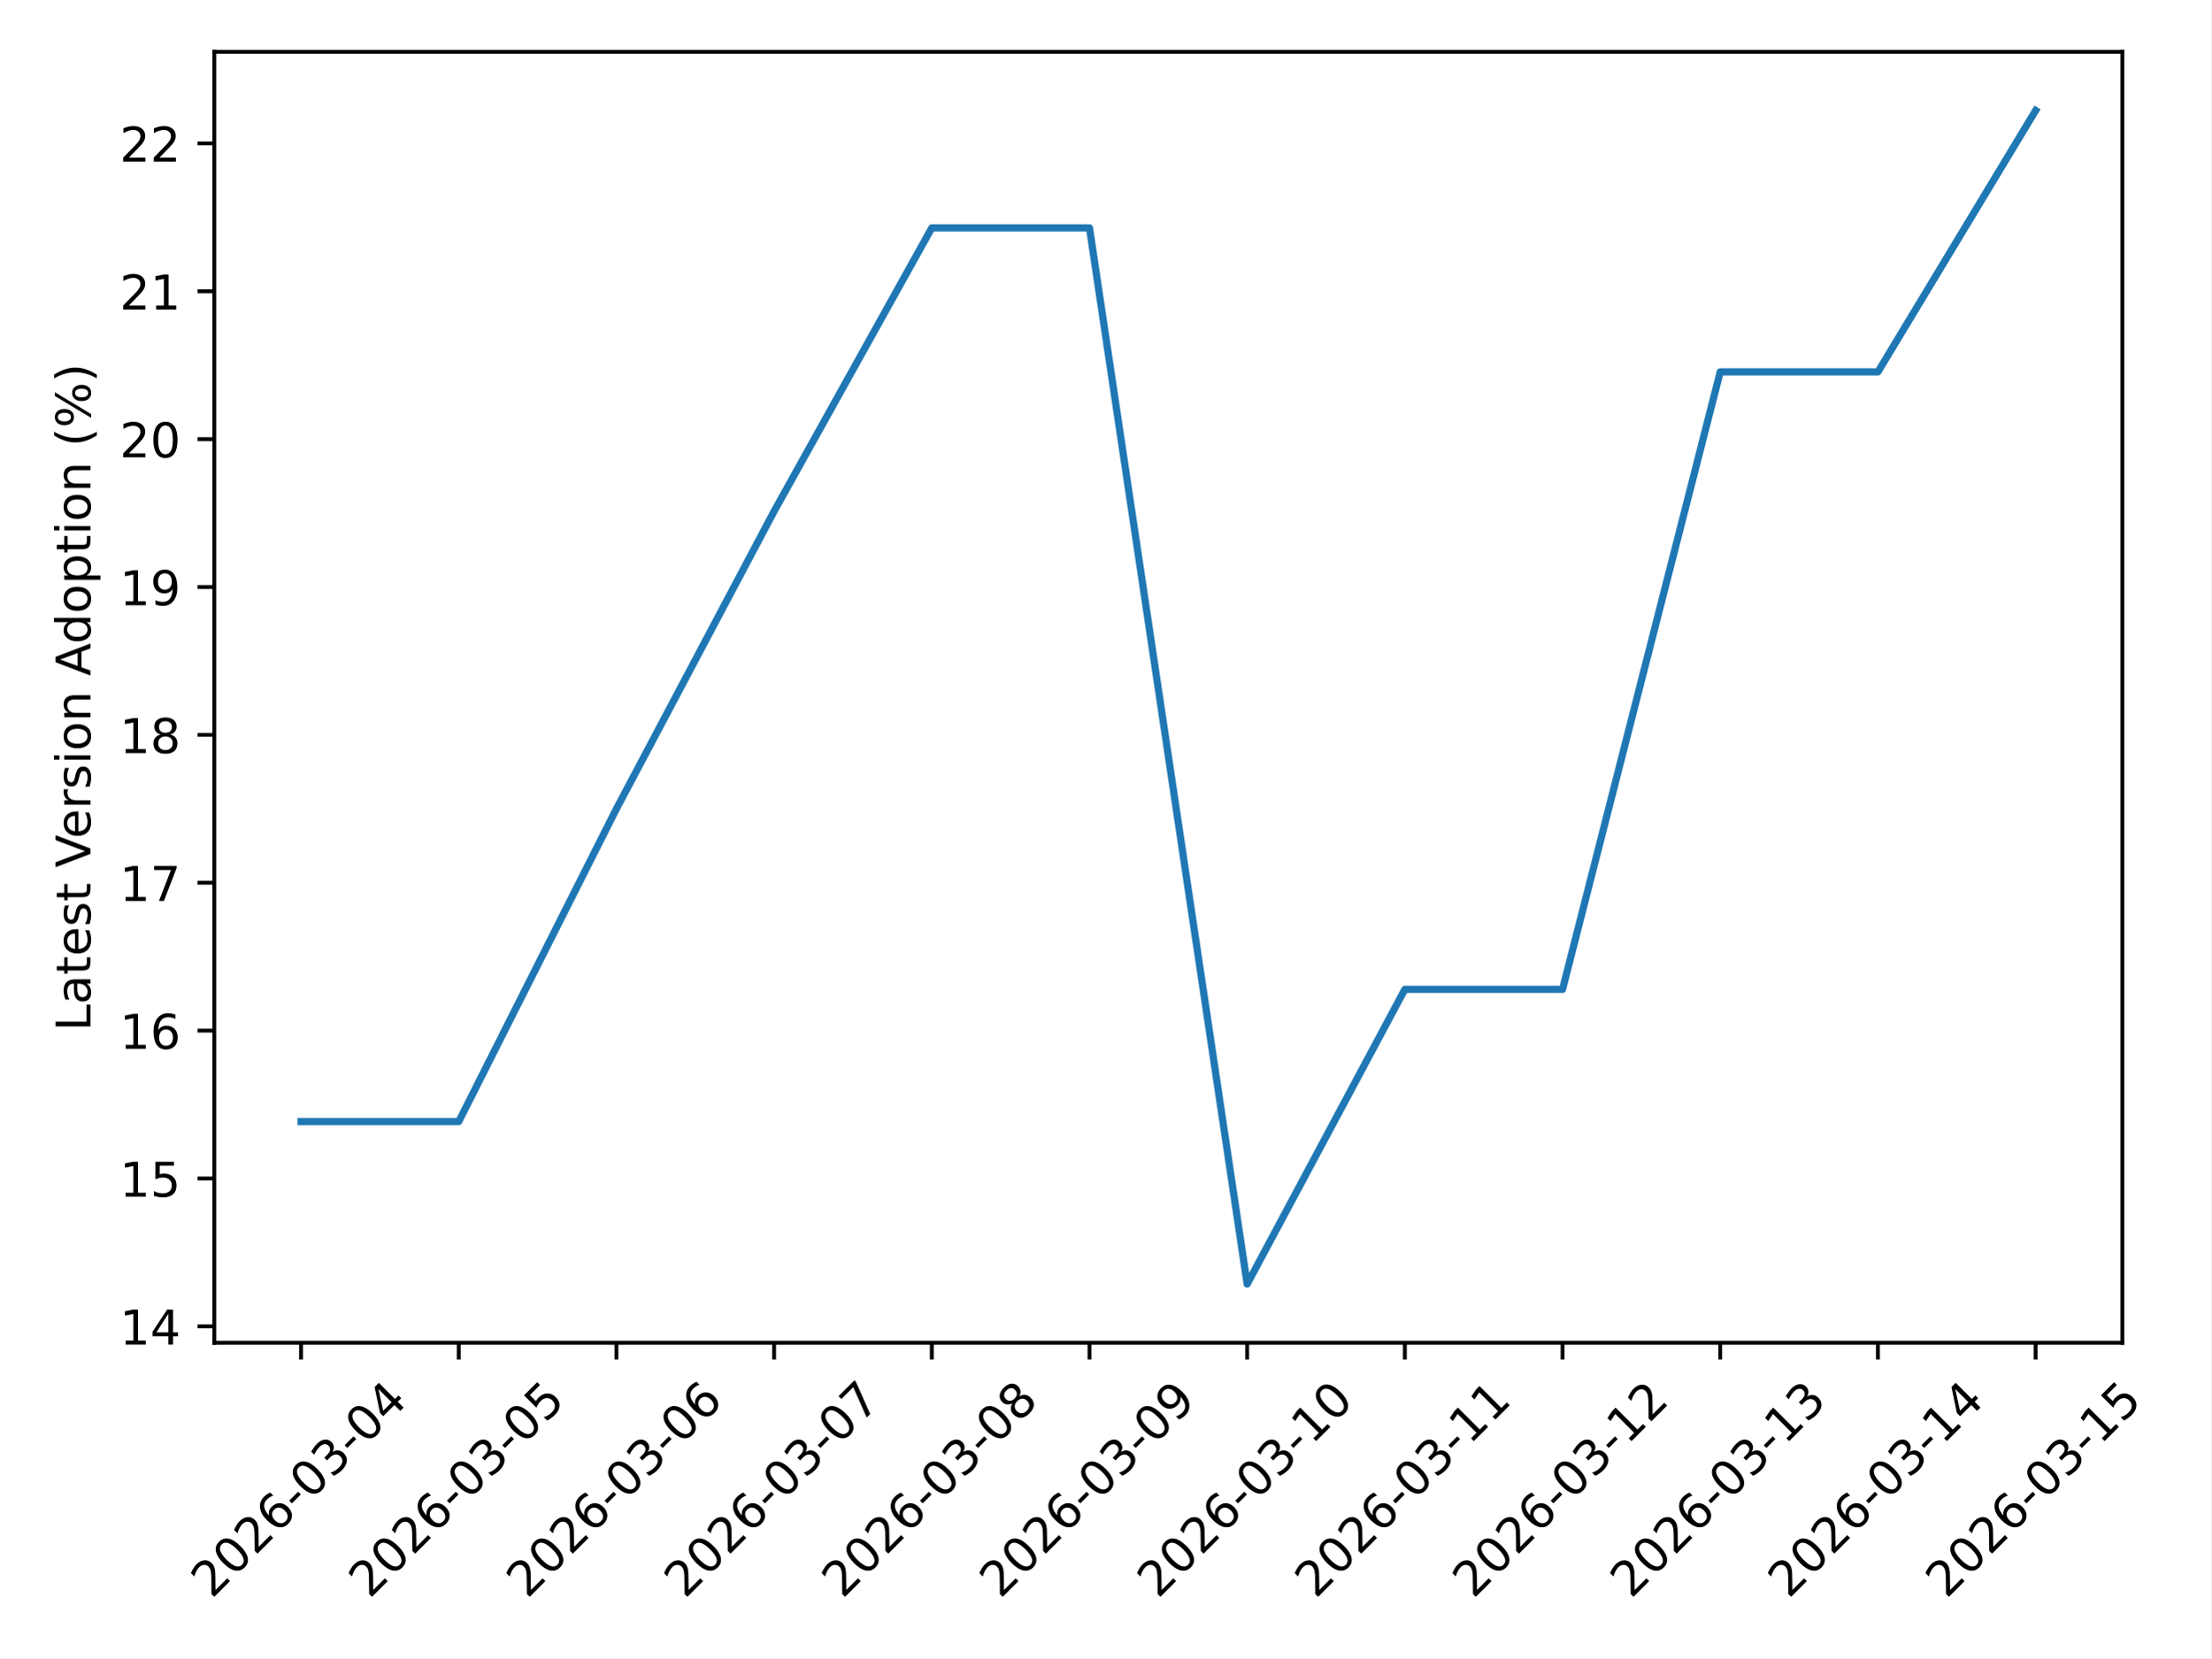
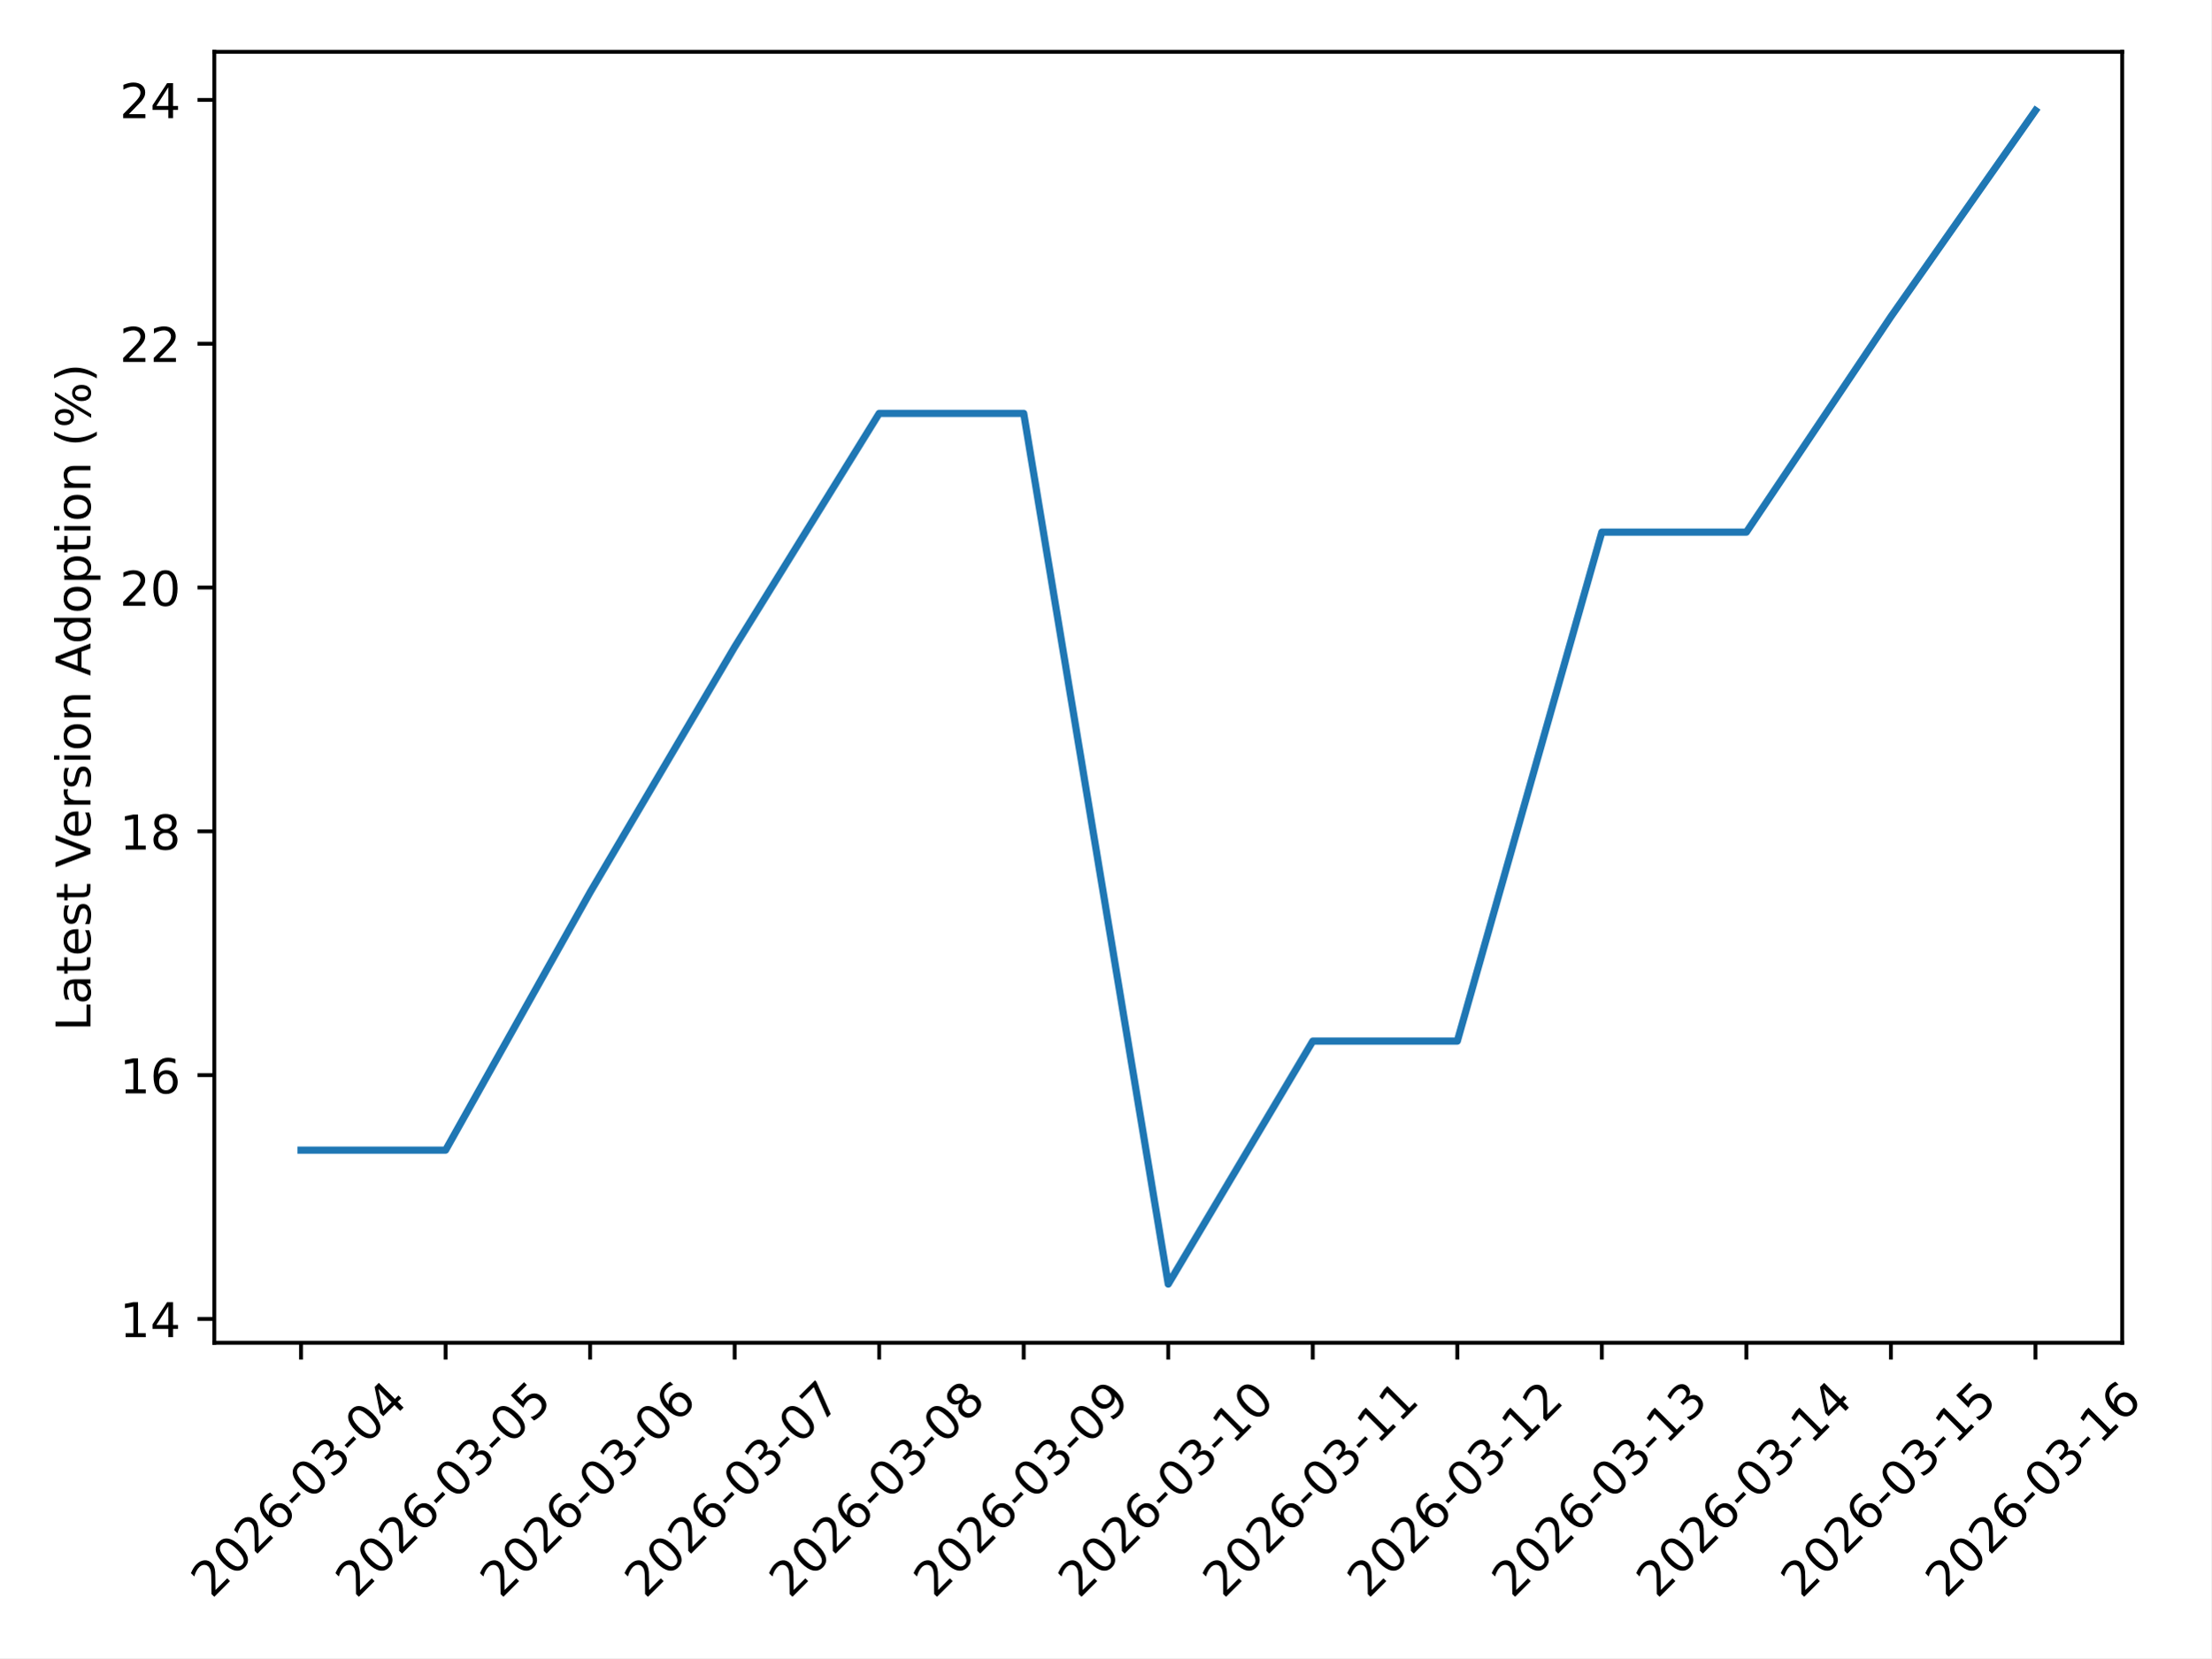
<svg xmlns="http://www.w3.org/2000/svg" xmlns:xlink="http://www.w3.org/1999/xlink" width="460.8pt" height="345.6pt" viewBox="0 0 460.8 345.6" version="1.1">
  <defs>
    <style type="text/css">*{stroke-linejoin: round; stroke-linecap: butt}</style>
  </defs>
  <g id="figure_1">
    <g id="patch_1">
      <path d="M 0 345.6  L 460.8 345.6  L 460.8 0  L 0 0  z " style="fill: #ffffff" />
    </g>
    <g id="axes_1">
      <g id="patch_2">
-         <path d="M 44.66 279.879  L 442.304 279.879  L 442.304 10.8  L 44.66 10.8  z " style="fill: #ffffff" />
+         <path d="M 44.66 279.879  L 442.272 279.879  L 442.272 10.8  L 44.66 10.8  z " style="fill: #ffffff" />
      </g>
      <g id="matplotlib.axis_1">
        <g id="xtick_1">
          <g id="line2d_1">
            <defs>
-               <path id="me7f4e32256" d="M 0 0  L 0 3.5  " style="stroke: #000000; stroke-width: 0.8" />
+               <path id="m48a339d9e8" d="M 0 0  L 0 3.5  " style="stroke: #000000; stroke-width: 0.8" />
            </defs>
            <g>
-               <use xlink:href="#me7f4e32256" x="62.735" y="279.879" style="stroke: #000000; stroke-width: 0.8" />
+               <use xlink:href="#m48a339d9e8" x="62.733" y="279.879" style="stroke: #000000; stroke-width: 0.8" />
            </g>
          </g>
          <g id="text_1">
-             <g transform="translate(44.13893 333.3462) rotate(-45) scale(0.1 -0.1)">
+             <g transform="translate(44.13749 333.3462) rotate(-45) scale(0.1 -0.1)">
              <defs>
                <path id="DejaVuSans-32" d="M 1228 531  L 3431 531  L 3431 0  L 469 0  L 469 531  Q 828 903 1448 1529  Q 2069 2156 2228 2338  Q 2531 2678 2651 2914  Q 2772 3150 2772 3378  Q 2772 3750 2511 3984  Q 2250 4219 1831 4219  Q 1534 4219 1204 4116  Q 875 4013 500 3803  L 500 4441  Q 881 4594 1212 4672  Q 1544 4750 1819 4750  Q 2544 4750 2975 4387  Q 3406 4025 3406 3419  Q 3406 3131 3298 2873  Q 3191 2616 2906 2266  Q 2828 2175 2409 1742  Q 1991 1309 1228 531  z " transform="scale(0.015625)" />
                <path id="DejaVuSans-30" d="M 2034 4250  Q 1547 4250 1301 3770  Q 1056 3291 1056 2328  Q 1056 1369 1301 889  Q 1547 409 2034 409  Q 2525 409 2770 889  Q 3016 1369 3016 2328  Q 3016 3291 2770 3770  Q 2525 4250 2034 4250  z M 2034 4750  Q 2819 4750 3233 4129  Q 3647 3509 3647 2328  Q 3647 1150 3233 529  Q 2819 -91 2034 -91  Q 1250 -91 836 529  Q 422 1150 422 2328  Q 422 3509 836 4129  Q 1250 4750 2034 4750  z " transform="scale(0.015625)" />
                <path id="DejaVuSans-36" d="M 2113 2584  Q 1688 2584 1439 2293  Q 1191 2003 1191 1497  Q 1191 994 1439 701  Q 1688 409 2113 409  Q 2538 409 2786 701  Q 3034 994 3034 1497  Q 3034 2003 2786 2293  Q 2538 2584 2113 2584  z M 3366 4563  L 3366 3988  Q 3128 4100 2886 4159  Q 2644 4219 2406 4219  Q 1781 4219 1451 3797  Q 1122 3375 1075 2522  Q 1259 2794 1537 2939  Q 1816 3084 2150 3084  Q 2853 3084 3261 2657  Q 3669 2231 3669 1497  Q 3669 778 3244 343  Q 2819 -91 2113 -91  Q 1303 -91 875 529  Q 447 1150 447 2328  Q 447 3434 972 4092  Q 1497 4750 2381 4750  Q 2619 4750 2861 4703  Q 3103 4656 3366 4563  z " transform="scale(0.015625)" />
                <path id="DejaVuSans-2d" d="M 313 2009  L 1997 2009  L 1997 1497  L 313 1497  L 313 2009  z " transform="scale(0.015625)" />
                <path id="DejaVuSans-33" d="M 2597 2516  Q 3050 2419 3304 2112  Q 3559 1806 3559 1356  Q 3559 666 3084 287  Q 2609 -91 1734 -91  Q 1441 -91 1130 -33  Q 819 25 488 141  L 488 750  Q 750 597 1062 519  Q 1375 441 1716 441  Q 2309 441 2620 675  Q 2931 909 2931 1356  Q 2931 1769 2642 2001  Q 2353 2234 1838 2234  L 1294 2234  L 1294 2753  L 1863 2753  Q 2328 2753 2575 2939  Q 2822 3125 2822 3475  Q 2822 3834 2567 4026  Q 2313 4219 1838 4219  Q 1578 4219 1281 4162  Q 984 4106 628 3988  L 628 4550  Q 988 4650 1302 4700  Q 1616 4750 1894 4750  Q 2613 4750 3031 4423  Q 3450 4097 3450 3541  Q 3450 3153 3228 2886  Q 3006 2619 2597 2516  z " transform="scale(0.015625)" />
                <path id="DejaVuSans-34" d="M 2419 4116  L 825 1625  L 2419 1625  L 2419 4116  z M 2253 4666  L 3047 4666  L 3047 1625  L 3713 1625  L 3713 1100  L 3047 1100  L 3047 0  L 2419 0  L 2419 1100  L 313 1100  L 313 1709  L 2253 4666  z " transform="scale(0.015625)" />
              </defs>
              <use xlink:href="#DejaVuSans-32" />
              <use xlink:href="#DejaVuSans-30" transform="translate(63.62305 0)" />
              <use xlink:href="#DejaVuSans-32" transform="translate(127.2461 0)" />
              <use xlink:href="#DejaVuSans-36" transform="translate(190.8691 0)" />
              <use xlink:href="#DejaVuSans-2d" transform="translate(254.4922 0)" />
              <use xlink:href="#DejaVuSans-30" transform="translate(290.5762 0)" />
              <use xlink:href="#DejaVuSans-33" transform="translate(354.1992 0)" />
              <use xlink:href="#DejaVuSans-2d" transform="translate(417.8223 0)" />
              <use xlink:href="#DejaVuSans-30" transform="translate(453.9062 0)" />
              <use xlink:href="#DejaVuSans-34" transform="translate(517.5293 0)" />
            </g>
          </g>
        </g>
        <g id="xtick_2">
          <g id="line2d_2">
            <g>
-               <use xlink:href="#me7f4e32256" x="95.598" y="279.879" style="stroke: #000000; stroke-width: 0.8" />
+               <use xlink:href="#m48a339d9e8" x="92.855" y="279.879" style="stroke: #000000; stroke-width: 0.8" />
            </g>
          </g>
          <g id="text_2">
-             <g transform="translate(77.00209 333.3462) rotate(-45) scale(0.1 -0.1)">
+             <g transform="translate(74.25964 333.3462) rotate(-45) scale(0.1 -0.1)">
              <defs>
                <path id="DejaVuSans-35" d="M 691 4666  L 3169 4666  L 3169 4134  L 1269 4134  L 1269 2991  Q 1406 3038 1543 3061  Q 1681 3084 1819 3084  Q 2600 3084 3056 2656  Q 3513 2228 3513 1497  Q 3513 744 3044 326  Q 2575 -91 1722 -91  Q 1428 -91 1123 -41  Q 819 9 494 109  L 494 744  Q 775 591 1075 516  Q 1375 441 1709 441  Q 2250 441 2565 725  Q 2881 1009 2881 1497  Q 2881 1984 2565 2268  Q 2250 2553 1709 2553  Q 1456 2553 1204 2497  Q 953 2441 691 2322  L 691 4666  z " transform="scale(0.015625)" />
              </defs>
              <use xlink:href="#DejaVuSans-32" />
              <use xlink:href="#DejaVuSans-30" transform="translate(63.62305 0)" />
              <use xlink:href="#DejaVuSans-32" transform="translate(127.2461 0)" />
              <use xlink:href="#DejaVuSans-36" transform="translate(190.8691 0)" />
              <use xlink:href="#DejaVuSans-2d" transform="translate(254.4922 0)" />
              <use xlink:href="#DejaVuSans-30" transform="translate(290.5762 0)" />
              <use xlink:href="#DejaVuSans-33" transform="translate(354.1992 0)" />
              <use xlink:href="#DejaVuSans-2d" transform="translate(417.8223 0)" />
              <use xlink:href="#DejaVuSans-30" transform="translate(453.9062 0)" />
              <use xlink:href="#DejaVuSans-35" transform="translate(517.5293 0)" />
            </g>
          </g>
        </g>
        <g id="xtick_3">
          <g id="line2d_3">
            <g>
-               <use xlink:href="#me7f4e32256" x="128.461" y="279.879" style="stroke: #000000; stroke-width: 0.8" />
+               <use xlink:href="#m48a339d9e8" x="122.978" y="279.879" style="stroke: #000000; stroke-width: 0.8" />
            </g>
          </g>
          <g id="text_3">
-             <g transform="translate(109.8653 333.3462) rotate(-45) scale(0.1 -0.1)">
+             <g transform="translate(104.3818 333.3462) rotate(-45) scale(0.1 -0.1)">
              <use xlink:href="#DejaVuSans-32" />
              <use xlink:href="#DejaVuSans-30" transform="translate(63.62305 0)" />
              <use xlink:href="#DejaVuSans-32" transform="translate(127.2461 0)" />
              <use xlink:href="#DejaVuSans-36" transform="translate(190.8691 0)" />
              <use xlink:href="#DejaVuSans-2d" transform="translate(254.4922 0)" />
              <use xlink:href="#DejaVuSans-30" transform="translate(290.5762 0)" />
              <use xlink:href="#DejaVuSans-33" transform="translate(354.1992 0)" />
              <use xlink:href="#DejaVuSans-2d" transform="translate(417.8223 0)" />
              <use xlink:href="#DejaVuSans-30" transform="translate(453.9062 0)" />
              <use xlink:href="#DejaVuSans-36" transform="translate(517.5293 0)" />
            </g>
          </g>
        </g>
        <g id="xtick_4">
          <g id="line2d_4">
            <g>
-               <use xlink:href="#me7f4e32256" x="161.324" y="279.879" style="stroke: #000000; stroke-width: 0.8" />
+               <use xlink:href="#m48a339d9e8" x="153.1" y="279.879" style="stroke: #000000; stroke-width: 0.8" />
            </g>
          </g>
          <g id="text_4">
-             <g transform="translate(142.7284 333.3462) rotate(-45) scale(0.1 -0.1)">
+             <g transform="translate(134.5039 333.3462) rotate(-45) scale(0.1 -0.1)">
              <defs>
                <path id="DejaVuSans-37" d="M 525 4666  L 3525 4666  L 3525 4397  L 1831 0  L 1172 0  L 2766 4134  L 525 4134  L 525 4666  z " transform="scale(0.015625)" />
              </defs>
              <use xlink:href="#DejaVuSans-32" />
              <use xlink:href="#DejaVuSans-30" transform="translate(63.62305 0)" />
              <use xlink:href="#DejaVuSans-32" transform="translate(127.2461 0)" />
              <use xlink:href="#DejaVuSans-36" transform="translate(190.8691 0)" />
              <use xlink:href="#DejaVuSans-2d" transform="translate(254.4922 0)" />
              <use xlink:href="#DejaVuSans-30" transform="translate(290.5762 0)" />
              <use xlink:href="#DejaVuSans-33" transform="translate(354.1992 0)" />
              <use xlink:href="#DejaVuSans-2d" transform="translate(417.8223 0)" />
              <use xlink:href="#DejaVuSans-30" transform="translate(453.9062 0)" />
              <use xlink:href="#DejaVuSans-37" transform="translate(517.5293 0)" />
            </g>
          </g>
        </g>
        <g id="xtick_5">
          <g id="line2d_5">
            <g>
-               <use xlink:href="#me7f4e32256" x="194.187" y="279.879" style="stroke: #000000; stroke-width: 0.8" />
+               <use xlink:href="#m48a339d9e8" x="183.222" y="279.879" style="stroke: #000000; stroke-width: 0.8" />
            </g>
          </g>
          <g id="text_5">
-             <g transform="translate(175.5916 333.3462) rotate(-45) scale(0.1 -0.1)">
+             <g transform="translate(164.6261 333.3462) rotate(-45) scale(0.1 -0.1)">
              <defs>
                <path id="DejaVuSans-38" d="M 2034 2216  Q 1584 2216 1326 1975  Q 1069 1734 1069 1313  Q 1069 891 1326 650  Q 1584 409 2034 409  Q 2484 409 2743 651  Q 3003 894 3003 1313  Q 3003 1734 2745 1975  Q 2488 2216 2034 2216  z M 1403 2484  Q 997 2584 770 2862  Q 544 3141 544 3541  Q 544 4100 942 4425  Q 1341 4750 2034 4750  Q 2731 4750 3128 4425  Q 3525 4100 3525 3541  Q 3525 3141 3298 2862  Q 3072 2584 2669 2484  Q 3125 2378 3379 2068  Q 3634 1759 3634 1313  Q 3634 634 3220 271  Q 2806 -91 2034 -91  Q 1263 -91 848 271  Q 434 634 434 1313  Q 434 1759 690 2068  Q 947 2378 1403 2484  z M 1172 3481  Q 1172 3119 1398 2916  Q 1625 2713 2034 2713  Q 2441 2713 2670 2916  Q 2900 3119 2900 3481  Q 2900 3844 2670 4047  Q 2441 4250 2034 4250  Q 1625 4250 1398 4047  Q 1172 3844 1172 3481  z " transform="scale(0.015625)" />
              </defs>
              <use xlink:href="#DejaVuSans-32" />
              <use xlink:href="#DejaVuSans-30" transform="translate(63.62305 0)" />
              <use xlink:href="#DejaVuSans-32" transform="translate(127.2461 0)" />
              <use xlink:href="#DejaVuSans-36" transform="translate(190.8691 0)" />
              <use xlink:href="#DejaVuSans-2d" transform="translate(254.4922 0)" />
              <use xlink:href="#DejaVuSans-30" transform="translate(290.5762 0)" />
              <use xlink:href="#DejaVuSans-33" transform="translate(354.1992 0)" />
              <use xlink:href="#DejaVuSans-2d" transform="translate(417.8223 0)" />
              <use xlink:href="#DejaVuSans-30" transform="translate(453.9062 0)" />
              <use xlink:href="#DejaVuSans-38" transform="translate(517.5293 0)" />
            </g>
          </g>
        </g>
        <g id="xtick_6">
          <g id="line2d_6">
            <g>
-               <use xlink:href="#me7f4e32256" x="227.051" y="279.879" style="stroke: #000000; stroke-width: 0.8" />
+               <use xlink:href="#m48a339d9e8" x="213.344" y="279.879" style="stroke: #000000; stroke-width: 0.8" />
            </g>
          </g>
          <g id="text_6">
-             <g transform="translate(208.4547 333.3462) rotate(-45) scale(0.1 -0.1)">
+             <g transform="translate(194.7483 333.3462) rotate(-45) scale(0.1 -0.1)">
              <defs>
                <path id="DejaVuSans-39" d="M 703 97  L 703 672  Q 941 559 1184 500  Q 1428 441 1663 441  Q 2288 441 2617 861  Q 2947 1281 2994 2138  Q 2813 1869 2534 1725  Q 2256 1581 1919 1581  Q 1219 1581 811 2004  Q 403 2428 403 3163  Q 403 3881 828 4315  Q 1253 4750 1959 4750  Q 2769 4750 3195 4129  Q 3622 3509 3622 2328  Q 3622 1225 3098 567  Q 2575 -91 1691 -91  Q 1453 -91 1209 -44  Q 966 3 703 97  z M 1959 2075  Q 2384 2075 2632 2365  Q 2881 2656 2881 3163  Q 2881 3666 2632 3958  Q 2384 4250 1959 4250  Q 1534 4250 1286 3958  Q 1038 3666 1038 3163  Q 1038 2656 1286 2365  Q 1534 2075 1959 2075  z " transform="scale(0.015625)" />
              </defs>
              <use xlink:href="#DejaVuSans-32" />
              <use xlink:href="#DejaVuSans-30" transform="translate(63.62305 0)" />
              <use xlink:href="#DejaVuSans-32" transform="translate(127.2461 0)" />
              <use xlink:href="#DejaVuSans-36" transform="translate(190.8691 0)" />
              <use xlink:href="#DejaVuSans-2d" transform="translate(254.4922 0)" />
              <use xlink:href="#DejaVuSans-30" transform="translate(290.5762 0)" />
              <use xlink:href="#DejaVuSans-33" transform="translate(354.1992 0)" />
              <use xlink:href="#DejaVuSans-2d" transform="translate(417.8223 0)" />
              <use xlink:href="#DejaVuSans-30" transform="translate(453.9062 0)" />
              <use xlink:href="#DejaVuSans-39" transform="translate(517.5293 0)" />
            </g>
          </g>
        </g>
        <g id="xtick_7">
          <g id="line2d_7">
            <g>
-               <use xlink:href="#me7f4e32256" x="259.914" y="279.879" style="stroke: #000000; stroke-width: 0.8" />
+               <use xlink:href="#m48a339d9e8" x="243.466" y="279.879" style="stroke: #000000; stroke-width: 0.8" />
            </g>
          </g>
          <g id="text_7">
-             <g transform="translate(241.3179 333.3462) rotate(-45) scale(0.1 -0.1)">
+             <g transform="translate(224.8704 333.3462) rotate(-45) scale(0.1 -0.1)">
              <defs>
                <path id="DejaVuSans-31" d="M 794 531  L 1825 531  L 1825 4091  L 703 3866  L 703 4441  L 1819 4666  L 2450 4666  L 2450 531  L 3481 531  L 3481 0  L 794 0  L 794 531  z " transform="scale(0.015625)" />
              </defs>
              <use xlink:href="#DejaVuSans-32" />
              <use xlink:href="#DejaVuSans-30" transform="translate(63.62305 0)" />
              <use xlink:href="#DejaVuSans-32" transform="translate(127.2461 0)" />
              <use xlink:href="#DejaVuSans-36" transform="translate(190.8691 0)" />
              <use xlink:href="#DejaVuSans-2d" transform="translate(254.4922 0)" />
              <use xlink:href="#DejaVuSans-30" transform="translate(290.5762 0)" />
              <use xlink:href="#DejaVuSans-33" transform="translate(354.1992 0)" />
              <use xlink:href="#DejaVuSans-2d" transform="translate(417.8223 0)" />
              <use xlink:href="#DejaVuSans-31" transform="translate(453.9062 0)" />
              <use xlink:href="#DejaVuSans-30" transform="translate(517.5293 0)" />
            </g>
          </g>
        </g>
        <g id="xtick_8">
          <g id="line2d_8">
            <g>
-               <use xlink:href="#me7f4e32256" x="292.777" y="279.879" style="stroke: #000000; stroke-width: 0.8" />
+               <use xlink:href="#m48a339d9e8" x="273.588" y="279.879" style="stroke: #000000; stroke-width: 0.8" />
            </g>
          </g>
          <g id="text_8">
-             <g transform="translate(274.1811 333.3462) rotate(-45) scale(0.1 -0.1)">
+             <g transform="translate(254.9926 333.3462) rotate(-45) scale(0.1 -0.1)">
              <use xlink:href="#DejaVuSans-32" />
              <use xlink:href="#DejaVuSans-30" transform="translate(63.62305 0)" />
              <use xlink:href="#DejaVuSans-32" transform="translate(127.2461 0)" />
              <use xlink:href="#DejaVuSans-36" transform="translate(190.8691 0)" />
              <use xlink:href="#DejaVuSans-2d" transform="translate(254.4922 0)" />
              <use xlink:href="#DejaVuSans-30" transform="translate(290.5762 0)" />
              <use xlink:href="#DejaVuSans-33" transform="translate(354.1992 0)" />
              <use xlink:href="#DejaVuSans-2d" transform="translate(417.8223 0)" />
              <use xlink:href="#DejaVuSans-31" transform="translate(453.9062 0)" />
              <use xlink:href="#DejaVuSans-31" transform="translate(517.5293 0)" />
            </g>
          </g>
        </g>
        <g id="xtick_9">
          <g id="line2d_9">
            <g>
-               <use xlink:href="#me7f4e32256" x="325.64" y="279.879" style="stroke: #000000; stroke-width: 0.8" />
+               <use xlink:href="#m48a339d9e8" x="303.711" y="279.879" style="stroke: #000000; stroke-width: 0.8" />
            </g>
          </g>
          <g id="text_9">
-             <g transform="translate(307.0442 333.3462) rotate(-45) scale(0.1 -0.1)">
+             <g transform="translate(285.1147 333.3462) rotate(-45) scale(0.1 -0.1)">
              <use xlink:href="#DejaVuSans-32" />
              <use xlink:href="#DejaVuSans-30" transform="translate(63.62305 0)" />
              <use xlink:href="#DejaVuSans-32" transform="translate(127.2461 0)" />
              <use xlink:href="#DejaVuSans-36" transform="translate(190.8691 0)" />
              <use xlink:href="#DejaVuSans-2d" transform="translate(254.4922 0)" />
              <use xlink:href="#DejaVuSans-30" transform="translate(290.5762 0)" />
              <use xlink:href="#DejaVuSans-33" transform="translate(354.1992 0)" />
              <use xlink:href="#DejaVuSans-2d" transform="translate(417.8223 0)" />
              <use xlink:href="#DejaVuSans-31" transform="translate(453.9062 0)" />
              <use xlink:href="#DejaVuSans-32" transform="translate(517.5293 0)" />
            </g>
          </g>
        </g>
        <g id="xtick_10">
          <g id="line2d_10">
            <g>
-               <use xlink:href="#me7f4e32256" x="358.503" y="279.879" style="stroke: #000000; stroke-width: 0.8" />
+               <use xlink:href="#m48a339d9e8" x="333.833" y="279.879" style="stroke: #000000; stroke-width: 0.8" />
            </g>
          </g>
          <g id="text_10">
-             <g transform="translate(339.9074 333.3462) rotate(-45) scale(0.1 -0.1)">
+             <g transform="translate(315.2369 333.3462) rotate(-45) scale(0.1 -0.1)">
              <use xlink:href="#DejaVuSans-32" />
              <use xlink:href="#DejaVuSans-30" transform="translate(63.62305 0)" />
              <use xlink:href="#DejaVuSans-32" transform="translate(127.2461 0)" />
              <use xlink:href="#DejaVuSans-36" transform="translate(190.8691 0)" />
              <use xlink:href="#DejaVuSans-2d" transform="translate(254.4922 0)" />
              <use xlink:href="#DejaVuSans-30" transform="translate(290.5762 0)" />
              <use xlink:href="#DejaVuSans-33" transform="translate(354.1992 0)" />
              <use xlink:href="#DejaVuSans-2d" transform="translate(417.8223 0)" />
              <use xlink:href="#DejaVuSans-31" transform="translate(453.9062 0)" />
              <use xlink:href="#DejaVuSans-33" transform="translate(517.5293 0)" />
            </g>
          </g>
        </g>
        <g id="xtick_11">
          <g id="line2d_11">
            <g>
-               <use xlink:href="#me7f4e32256" x="391.366" y="279.879" style="stroke: #000000; stroke-width: 0.8" />
+               <use xlink:href="#m48a339d9e8" x="363.955" y="279.879" style="stroke: #000000; stroke-width: 0.8" />
            </g>
          </g>
          <g id="text_11">
-             <g transform="translate(372.7705 333.3462) rotate(-45) scale(0.1 -0.1)">
+             <g transform="translate(345.359 333.3462) rotate(-45) scale(0.1 -0.1)">
              <use xlink:href="#DejaVuSans-32" />
              <use xlink:href="#DejaVuSans-30" transform="translate(63.62305 0)" />
              <use xlink:href="#DejaVuSans-32" transform="translate(127.2461 0)" />
              <use xlink:href="#DejaVuSans-36" transform="translate(190.8691 0)" />
              <use xlink:href="#DejaVuSans-2d" transform="translate(254.4922 0)" />
              <use xlink:href="#DejaVuSans-30" transform="translate(290.5762 0)" />
              <use xlink:href="#DejaVuSans-33" transform="translate(354.1992 0)" />
              <use xlink:href="#DejaVuSans-2d" transform="translate(417.8223 0)" />
              <use xlink:href="#DejaVuSans-31" transform="translate(453.9062 0)" />
              <use xlink:href="#DejaVuSans-34" transform="translate(517.5293 0)" />
            </g>
          </g>
        </g>
        <g id="xtick_12">
          <g id="line2d_12">
            <g>
-               <use xlink:href="#me7f4e32256" x="424.229" y="279.879" style="stroke: #000000; stroke-width: 0.8" />
+               <use xlink:href="#m48a339d9e8" x="394.077" y="279.879" style="stroke: #000000; stroke-width: 0.8" />
            </g>
          </g>
          <g id="text_12">
-             <g transform="translate(405.6337 333.3462) rotate(-45) scale(0.1 -0.1)">
+             <g transform="translate(375.4812 333.3462) rotate(-45) scale(0.1 -0.1)">
              <use xlink:href="#DejaVuSans-32" />
              <use xlink:href="#DejaVuSans-30" transform="translate(63.62305 0)" />
              <use xlink:href="#DejaVuSans-32" transform="translate(127.2461 0)" />
              <use xlink:href="#DejaVuSans-36" transform="translate(190.8691 0)" />
              <use xlink:href="#DejaVuSans-2d" transform="translate(254.4922 0)" />
              <use xlink:href="#DejaVuSans-30" transform="translate(290.5762 0)" />
              <use xlink:href="#DejaVuSans-33" transform="translate(354.1992 0)" />
              <use xlink:href="#DejaVuSans-2d" transform="translate(417.8223 0)" />
              <use xlink:href="#DejaVuSans-31" transform="translate(453.9062 0)" />
              <use xlink:href="#DejaVuSans-35" transform="translate(517.5293 0)" />
+             </g>
+           </g>
+         </g>
+         <g id="xtick_13">
+           <g id="line2d_13">
+             <g>
+               <use xlink:href="#m48a339d9e8" x="424.199" y="279.879" style="stroke: #000000; stroke-width: 0.8" />
+             </g>
+           </g>
+           <g id="text_13">
+             <g transform="translate(405.6033 333.3462) rotate(-45) scale(0.1 -0.1)">
+               <use xlink:href="#DejaVuSans-32" />
+               <use xlink:href="#DejaVuSans-30" transform="translate(63.62305 0)" />
+               <use xlink:href="#DejaVuSans-32" transform="translate(127.2461 0)" />
+               <use xlink:href="#DejaVuSans-36" transform="translate(190.8691 0)" />
+               <use xlink:href="#DejaVuSans-2d" transform="translate(254.4922 0)" />
+               <use xlink:href="#DejaVuSans-30" transform="translate(290.5762 0)" />
+               <use xlink:href="#DejaVuSans-33" transform="translate(354.1992 0)" />
+               <use xlink:href="#DejaVuSans-2d" transform="translate(417.8223 0)" />
+               <use xlink:href="#DejaVuSans-31" transform="translate(453.9062 0)" />
+               <use xlink:href="#DejaVuSans-36" transform="translate(517.5293 0)" />
            </g>
          </g>
        </g>
      </g>
      <g id="matplotlib.axis_2">
        <g id="ytick_1">
-           <g id="line2d_13">
+           <g id="line2d_14">
            <defs>
-               <path id="mf30fd12036" d="M 0 0  L -3.5 0  " style="stroke: #000000; stroke-width: 0.8" />
+               <path id="m2feb382b13" d="M 0 0  L -3.5 0  " style="stroke: #000000; stroke-width: 0.8" />
            </defs>
            <g>
-               <use xlink:href="#mf30fd12036" x="44.66" y="276.455" style="stroke: #000000; stroke-width: 0.8" />
-             </g>
-           </g>
-           <g id="text_13">
-             <g transform="translate(24.935 280.2539) scale(0.1 -0.1)">
+               <use xlink:href="#m2feb382b13" x="44.66" y="274.908" style="stroke: #000000; stroke-width: 0.8" />
+             </g>
+           </g>
+           <g id="text_14">
+             <g transform="translate(24.935 278.7073) scale(0.1 -0.1)">
              <use xlink:href="#DejaVuSans-31" />
              <use xlink:href="#DejaVuSans-34" transform="translate(63.62305 0)" />
            </g>
          </g>
        </g>
        <g id="ytick_2">
-           <g id="line2d_14">
-             <g>
-               <use xlink:href="#mf30fd12036" x="44.66" y="245.633" style="stroke: #000000; stroke-width: 0.8" />
-             </g>
-           </g>
-           <g id="text_14">
-             <g transform="translate(24.935 249.4321) scale(0.1 -0.1)">
-               <use xlink:href="#DejaVuSans-31" />
-               <use xlink:href="#DejaVuSans-35" transform="translate(63.62305 0)" />
-             </g>
-           </g>
-         </g>
-         <g id="ytick_3">
          <g id="line2d_15">
            <g>
-               <use xlink:href="#mf30fd12036" x="44.66" y="214.811" style="stroke: #000000; stroke-width: 0.8" />
+               <use xlink:href="#m2feb382b13" x="44.66" y="224.091" style="stroke: #000000; stroke-width: 0.8" />
            </g>
          </g>
          <g id="text_15">
-             <g transform="translate(24.935 218.6103) scale(0.1 -0.1)">
+             <g transform="translate(24.935 227.89) scale(0.1 -0.1)">
              <use xlink:href="#DejaVuSans-31" />
              <use xlink:href="#DejaVuSans-36" transform="translate(63.62305 0)" />
            </g>
          </g>
        </g>
-         <g id="ytick_4">
+         <g id="ytick_3">
          <g id="line2d_16">
            <g>
-               <use xlink:href="#mf30fd12036" x="44.66" y="183.989" style="stroke: #000000; stroke-width: 0.8" />
+               <use xlink:href="#m2feb382b13" x="44.66" y="173.273" style="stroke: #000000; stroke-width: 0.8" />
            </g>
          </g>
          <g id="text_16">
-             <g transform="translate(24.935 187.7885) scale(0.1 -0.1)">
-               <use xlink:href="#DejaVuSans-31" />
-               <use xlink:href="#DejaVuSans-37" transform="translate(63.62305 0)" />
-             </g>
-           </g>
-         </g>
-         <g id="ytick_5">
-           <g id="line2d_17">
-             <g>
-               <use xlink:href="#mf30fd12036" x="44.66" y="153.167" style="stroke: #000000; stroke-width: 0.8" />
-             </g>
-           </g>
-           <g id="text_17">
-             <g transform="translate(24.935 156.9667) scale(0.1 -0.1)">
+             <g transform="translate(24.935 177.0727) scale(0.1 -0.1)">
              <use xlink:href="#DejaVuSans-31" />
              <use xlink:href="#DejaVuSans-38" transform="translate(63.62305 0)" />
            </g>
          </g>
        </g>
+         <g id="ytick_4">
+           <g id="line2d_17">
+             <g>
+               <use xlink:href="#m2feb382b13" x="44.66" y="122.456" style="stroke: #000000; stroke-width: 0.8" />
+             </g>
+           </g>
+           <g id="text_17">
+             <g transform="translate(24.935 126.2553) scale(0.1 -0.1)">
+               <use xlink:href="#DejaVuSans-32" />
+               <use xlink:href="#DejaVuSans-30" transform="translate(63.62305 0)" />
+             </g>
+           </g>
+         </g>
+         <g id="ytick_5">
+           <g id="line2d_18">
+             <g>
+               <use xlink:href="#m2feb382b13" x="44.66" y="71.639" style="stroke: #000000; stroke-width: 0.8" />
+             </g>
+           </g>
+           <g id="text_18">
+             <g transform="translate(24.935 75.43799) scale(0.1 -0.1)">
+               <use xlink:href="#DejaVuSans-32" />
+               <use xlink:href="#DejaVuSans-32" transform="translate(63.62305 0)" />
+             </g>
+           </g>
+         </g>
        <g id="ytick_6">
-           <g id="line2d_18">
-             <g>
-               <use xlink:href="#mf30fd12036" x="44.66" y="122.346" style="stroke: #000000; stroke-width: 0.8" />
-             </g>
-           </g>
-           <g id="text_18">
-             <g transform="translate(24.935 126.1449) scale(0.1 -0.1)">
-               <use xlink:href="#DejaVuSans-31" />
-               <use xlink:href="#DejaVuSans-39" transform="translate(63.62305 0)" />
-             </g>
-           </g>
-         </g>
-         <g id="ytick_7">
          <g id="line2d_19">
            <g>
-               <use xlink:href="#mf30fd12036" x="44.66" y="91.524" style="stroke: #000000; stroke-width: 0.8" />
+               <use xlink:href="#m2feb382b13" x="44.66" y="20.821" style="stroke: #000000; stroke-width: 0.8" />
            </g>
          </g>
          <g id="text_19">
-             <g transform="translate(24.935 95.32303) scale(0.1 -0.1)">
-               <use xlink:href="#DejaVuSans-32" />
-               <use xlink:href="#DejaVuSans-30" transform="translate(63.62305 0)" />
-             </g>
-           </g>
-         </g>
-         <g id="ytick_8">
-           <g id="line2d_20">
-             <g>
-               <use xlink:href="#mf30fd12036" x="44.66" y="60.702" style="stroke: #000000; stroke-width: 0.8" />
-             </g>
-           </g>
-           <g id="text_20">
-             <g transform="translate(24.935 64.50121) scale(0.1 -0.1)">
-               <use xlink:href="#DejaVuSans-32" />
-               <use xlink:href="#DejaVuSans-31" transform="translate(63.62305 0)" />
-             </g>
-           </g>
-         </g>
-         <g id="ytick_9">
-           <g id="line2d_21">
-             <g>
-               <use xlink:href="#mf30fd12036" x="44.66" y="29.88" style="stroke: #000000; stroke-width: 0.8" />
-             </g>
-           </g>
-           <g id="text_21">
-             <g transform="translate(24.935 33.67939) scale(0.1 -0.1)">
-               <use xlink:href="#DejaVuSans-32" />
-               <use xlink:href="#DejaVuSans-32" transform="translate(63.62305 0)" />
-             </g>
-           </g>
-         </g>
-         <g id="text_22">
+             <g transform="translate(24.935 24.62065) scale(0.1 -0.1)">
+               <use xlink:href="#DejaVuSans-32" />
+               <use xlink:href="#DejaVuSans-34" transform="translate(63.62305 0)" />
+             </g>
+           </g>
+         </g>
+         <g id="text_20">
          <g transform="translate(18.85531 214.9155) rotate(-90) scale(0.1 -0.1)">
            <defs>
              <path id="DejaVuSans-4c" d="M 628 4666  L 1259 4666  L 1259 531  L 3531 531  L 3531 0  L 628 0  L 628 4666  z " transform="scale(0.015625)" />
              <path id="DejaVuSans-61" d="M 2194 1759  Q 1497 1759 1228 1600  Q 959 1441 959 1056  Q 959 750 1161 570  Q 1363 391 1709 391  Q 2188 391 2477 730  Q 2766 1069 2766 1631  L 2766 1759  L 2194 1759  z M 3341 1997  L 3341 0  L 2766 0  L 2766 531  Q 2569 213 2275 61  Q 1981 -91 1556 -91  Q 1019 -91 701 211  Q 384 513 384 1019  Q 384 1609 779 1909  Q 1175 2209 1959 2209  L 2766 2209  L 2766 2266  Q 2766 2663 2505 2880  Q 2244 3097 1772 3097  Q 1472 3097 1187 3025  Q 903 2953 641 2809  L 641 3341  Q 956 3463 1253 3523  Q 1550 3584 1831 3584  Q 2591 3584 2966 3190  Q 3341 2797 3341 1997  z " transform="scale(0.015625)" />
              <path id="DejaVuSans-74" d="M 1172 4494  L 1172 3500  L 2356 3500  L 2356 3053  L 1172 3053  L 1172 1153  Q 1172 725 1289 603  Q 1406 481 1766 481  L 2356 481  L 2356 0  L 1766 0  Q 1100 0 847 248  Q 594 497 594 1153  L 594 3053  L 172 3053  L 172 3500  L 594 3500  L 594 4494  L 1172 4494  z " transform="scale(0.015625)" />
              <path id="DejaVuSans-65" d="M 3597 1894  L 3597 1613  L 953 1613  Q 991 1019 1311 708  Q 1631 397 2203 397  Q 2534 397 2845 478  Q 3156 559 3463 722  L 3463 178  Q 3153 47 2828 -22  Q 2503 -91 2169 -91  Q 1331 -91 842 396  Q 353 884 353 1716  Q 353 2575 817 3079  Q 1281 3584 2069 3584  Q 2775 3584 3186 3129  Q 3597 2675 3597 1894  z M 3022 2063  Q 3016 2534 2758 2815  Q 2500 3097 2075 3097  Q 1594 3097 1305 2825  Q 1016 2553 972 2059  L 3022 2063  z " transform="scale(0.015625)" />
              <path id="DejaVuSans-73" d="M 2834 3397  L 2834 2853  Q 2591 2978 2328 3040  Q 2066 3103 1784 3103  Q 1356 3103 1142 2972  Q 928 2841 928 2578  Q 928 2378 1081 2264  Q 1234 2150 1697 2047  L 1894 2003  Q 2506 1872 2764 1633  Q 3022 1394 3022 966  Q 3022 478 2636 193  Q 2250 -91 1575 -91  Q 1294 -91 989 -36  Q 684 19 347 128  L 347 722  Q 666 556 975 473  Q 1284 391 1588 391  Q 1994 391 2212 530  Q 2431 669 2431 922  Q 2431 1156 2273 1281  Q 2116 1406 1581 1522  L 1381 1569  Q 847 1681 609 1914  Q 372 2147 372 2553  Q 372 3047 722 3315  Q 1072 3584 1716 3584  Q 2034 3584 2315 3537  Q 2597 3491 2834 3397  z " transform="scale(0.015625)" />
              <path id="DejaVuSans-20" transform="scale(0.015625)" />
              <path id="DejaVuSans-56" d="M 1831 0  L 50 4666  L 709 4666  L 2188 738  L 3669 4666  L 4325 4666  L 2547 0  L 1831 0  z " transform="scale(0.015625)" />
              <path id="DejaVuSans-72" d="M 2631 2963  Q 2534 3019 2420 3045  Q 2306 3072 2169 3072  Q 1681 3072 1420 2755  Q 1159 2438 1159 1844  L 1159 0  L 581 0  L 581 3500  L 1159 3500  L 1159 2956  Q 1341 3275 1631 3429  Q 1922 3584 2338 3584  Q 2397 3584 2469 3576  Q 2541 3569 2628 3553  L 2631 2963  z " transform="scale(0.015625)" />
              <path id="DejaVuSans-69" d="M 603 3500  L 1178 3500  L 1178 0  L 603 0  L 603 3500  z M 603 4863  L 1178 4863  L 1178 4134  L 603 4134  L 603 4863  z " transform="scale(0.015625)" />
              <path id="DejaVuSans-6f" d="M 1959 3097  Q 1497 3097 1228 2736  Q 959 2375 959 1747  Q 959 1119 1226 758  Q 1494 397 1959 397  Q 2419 397 2687 759  Q 2956 1122 2956 1747  Q 2956 2369 2687 2733  Q 2419 3097 1959 3097  z M 1959 3584  Q 2709 3584 3137 3096  Q 3566 2609 3566 1747  Q 3566 888 3137 398  Q 2709 -91 1959 -91  Q 1206 -91 779 398  Q 353 888 353 1747  Q 353 2609 779 3096  Q 1206 3584 1959 3584  z " transform="scale(0.015625)" />
              <path id="DejaVuSans-6e" d="M 3513 2113  L 3513 0  L 2938 0  L 2938 2094  Q 2938 2591 2744 2837  Q 2550 3084 2163 3084  Q 1697 3084 1428 2787  Q 1159 2491 1159 1978  L 1159 0  L 581 0  L 581 3500  L 1159 3500  L 1159 2956  Q 1366 3272 1645 3428  Q 1925 3584 2291 3584  Q 2894 3584 3203 3211  Q 3513 2838 3513 2113  z " transform="scale(0.015625)" />
              <path id="DejaVuSans-41" d="M 2188 4044  L 1331 1722  L 3047 1722  L 2188 4044  z M 1831 4666  L 2547 4666  L 4325 0  L 3669 0  L 3244 1197  L 1141 1197  L 716 0  L 50 0  L 1831 4666  z " transform="scale(0.015625)" />
              <path id="DejaVuSans-64" d="M 2906 2969  L 2906 4863  L 3481 4863  L 3481 0  L 2906 0  L 2906 525  Q 2725 213 2448 61  Q 2172 -91 1784 -91  Q 1150 -91 751 415  Q 353 922 353 1747  Q 353 2572 751 3078  Q 1150 3584 1784 3584  Q 2172 3584 2448 3432  Q 2725 3281 2906 2969  z M 947 1747  Q 947 1113 1208 752  Q 1469 391 1925 391  Q 2381 391 2643 752  Q 2906 1113 2906 1747  Q 2906 2381 2643 2742  Q 2381 3103 1925 3103  Q 1469 3103 1208 2742  Q 947 2381 947 1747  z " transform="scale(0.015625)" />
              <path id="DejaVuSans-70" d="M 1159 525  L 1159 -1331  L 581 -1331  L 581 3500  L 1159 3500  L 1159 2969  Q 1341 3281 1617 3432  Q 1894 3584 2278 3584  Q 2916 3584 3314 3078  Q 3713 2572 3713 1747  Q 3713 922 3314 415  Q 2916 -91 2278 -91  Q 1894 -91 1617 61  Q 1341 213 1159 525  z M 3116 1747  Q 3116 2381 2855 2742  Q 2594 3103 2138 3103  Q 1681 3103 1420 2742  Q 1159 2381 1159 1747  Q 1159 1113 1420 752  Q 1681 391 2138 391  Q 2594 391 2855 752  Q 3116 1113 3116 1747  z " transform="scale(0.015625)" />
              <path id="DejaVuSans-28" d="M 1984 4856  Q 1566 4138 1362 3434  Q 1159 2731 1159 2009  Q 1159 1288 1364 580  Q 1569 -128 1984 -844  L 1484 -844  Q 1016 -109 783 600  Q 550 1309 550 2009  Q 550 2706 781 3412  Q 1013 4119 1484 4856  L 1984 4856  z " transform="scale(0.015625)" />
              <path id="DejaVuSans-25" d="M 4653 2053  Q 4381 2053 4226 1822  Q 4072 1591 4072 1178  Q 4072 772 4226 539  Q 4381 306 4653 306  Q 4919 306 5073 539  Q 5228 772 5228 1178  Q 5228 1588 5073 1820  Q 4919 2053 4653 2053  z M 4653 2450  Q 5147 2450 5437 2106  Q 5728 1763 5728 1178  Q 5728 594 5436 251  Q 5144 -91 4653 -91  Q 4153 -91 3862 251  Q 3572 594 3572 1178  Q 3572 1766 3864 2108  Q 4156 2450 4653 2450  z M 1428 4353  Q 1159 4353 1004 4120  Q 850 3888 850 3481  Q 850 3069 1003 2837  Q 1156 2606 1428 2606  Q 1700 2606 1854 2837  Q 2009 3069 2009 3481  Q 2009 3884 1853 4118  Q 1697 4353 1428 4353  z M 4250 4750  L 4750 4750  L 1831 -91  L 1331 -91  L 4250 4750  z M 1428 4750  Q 1922 4750 2215 4408  Q 2509 4066 2509 3481  Q 2509 2891 2217 2550  Q 1925 2209 1428 2209  Q 931 2209 642 2551  Q 353 2894 353 3481  Q 353 4063 643 4406  Q 934 4750 1428 4750  z " transform="scale(0.015625)" />
              <path id="DejaVuSans-29" d="M 513 4856  L 1013 4856  Q 1481 4119 1714 3412  Q 1947 2706 1947 2009  Q 1947 1309 1714 600  Q 1481 -109 1013 -844  L 513 -844  Q 928 -128 1133 580  Q 1338 1288 1338 2009  Q 1338 2731 1133 3434  Q 928 4138 513 4856  z " transform="scale(0.015625)" />
            </defs>
            <use xlink:href="#DejaVuSans-4c" />
            <use xlink:href="#DejaVuSans-61" transform="translate(55.71289 0)" />
            <use xlink:href="#DejaVuSans-74" transform="translate(116.9922 0)" />
            <use xlink:href="#DejaVuSans-65" transform="translate(156.2012 0)" />
            <use xlink:href="#DejaVuSans-73" transform="translate(217.7246 0)" />
            <use xlink:href="#DejaVuSans-74" transform="translate(269.8242 0)" />
            <use xlink:href="#DejaVuSans-20" transform="translate(309.0332 0)" />
            <use xlink:href="#DejaVuSans-56" transform="translate(340.8203 0)" />
            <use xlink:href="#DejaVuSans-65" transform="translate(401.4785 0)" />
            <use xlink:href="#DejaVuSans-72" transform="translate(463.002 0)" />
            <use xlink:href="#DejaVuSans-73" transform="translate(504.1152 0)" />
            <use xlink:href="#DejaVuSans-69" transform="translate(556.2148 0)" />
            <use xlink:href="#DejaVuSans-6f" transform="translate(583.998 0)" />
            <use xlink:href="#DejaVuSans-6e" transform="translate(645.1797 0)" />
            <use xlink:href="#DejaVuSans-20" transform="translate(708.5586 0)" />
            <use xlink:href="#DejaVuSans-41" transform="translate(740.3457 0)" />
            <use xlink:href="#DejaVuSans-64" transform="translate(807.0039 0)" />
            <use xlink:href="#DejaVuSans-6f" transform="translate(870.4805 0)" />
            <use xlink:href="#DejaVuSans-70" transform="translate(931.6621 0)" />
            <use xlink:href="#DejaVuSans-74" transform="translate(995.1387 0)" />
            <use xlink:href="#DejaVuSans-69" transform="translate(1034.348 0)" />
            <use xlink:href="#DejaVuSans-6f" transform="translate(1062.131 0)" />
            <use xlink:href="#DejaVuSans-6e" transform="translate(1123.312 0)" />
            <use xlink:href="#DejaVuSans-20" transform="translate(1186.691 0)" />
            <use xlink:href="#DejaVuSans-28" transform="translate(1218.479 0)" />
            <use xlink:href="#DejaVuSans-25" transform="translate(1257.492 0)" />
            <use xlink:href="#DejaVuSans-29" transform="translate(1352.512 0)" />
          </g>
        </g>
      </g>
-       <g id="line2d_22">
-         <path d="M 62.735 233.778  L 95.598 233.778  L 128.461 168.578  L 161.324 106.559  L 194.187 47.493  L 227.051 47.493  L 259.914 267.648  L 292.777 206.21  L 325.64 206.21  L 358.503 77.514  L 391.366 77.514  L 424.229 23.031  " clip-path="url(#p827b65a0fd)" style="fill: none; stroke: #1f77b4; stroke-width: 1.5; stroke-linecap: square" />
+       <g id="line2d_20">
+         <path d="M 62.733 239.727  L 92.855 239.727  L 122.978 185.978  L 153.1 134.851  L 183.222 86.158  L 213.344 86.158  L 243.466 267.648  L 273.588 217  L 303.711 217  L 333.833 110.907  L 363.955 110.907  L 394.077 65.992  L 424.199 23.031  " clip-path="url(#pfee40c6227)" style="fill: none; stroke: #1f77b4; stroke-width: 1.5; stroke-linecap: square" />
      </g>
      <g id="patch_3">
        <path d="M 44.66 279.879  L 44.66 10.8  " style="fill: none; stroke: #000000; stroke-width: 0.8; stroke-linejoin: miter; stroke-linecap: square" />
      </g>
      <g id="patch_4">
-         <path d="M 442.304 279.879  L 442.304 10.8  " style="fill: none; stroke: #000000; stroke-width: 0.8; stroke-linejoin: miter; stroke-linecap: square" />
+         <path d="M 442.272 279.879  L 442.272 10.8  " style="fill: none; stroke: #000000; stroke-width: 0.8; stroke-linejoin: miter; stroke-linecap: square" />
      </g>
      <g id="patch_5">
-         <path d="M 44.66 279.879  L 442.304 279.879  " style="fill: none; stroke: #000000; stroke-width: 0.8; stroke-linejoin: miter; stroke-linecap: square" />
+         <path d="M 44.66 279.879  L 442.272 279.879  " style="fill: none; stroke: #000000; stroke-width: 0.8; stroke-linejoin: miter; stroke-linecap: square" />
      </g>
      <g id="patch_6">
-         <path d="M 44.66 10.8  L 442.304 10.8  " style="fill: none; stroke: #000000; stroke-width: 0.8; stroke-linejoin: miter; stroke-linecap: square" />
+         <path d="M 44.66 10.8  L 442.272 10.8  " style="fill: none; stroke: #000000; stroke-width: 0.8; stroke-linejoin: miter; stroke-linecap: square" />
      </g>
    </g>
  </g>
  <defs>
-     <clipPath id="p827b65a0fd">
-       <rect x="44.66" y="10.8" width="397.644" height="269.079" />
+     <clipPath id="pfee40c6227">
+       <rect x="44.66" y="10.8" width="397.612" height="269.079" />
    </clipPath>
  </defs>
</svg>
